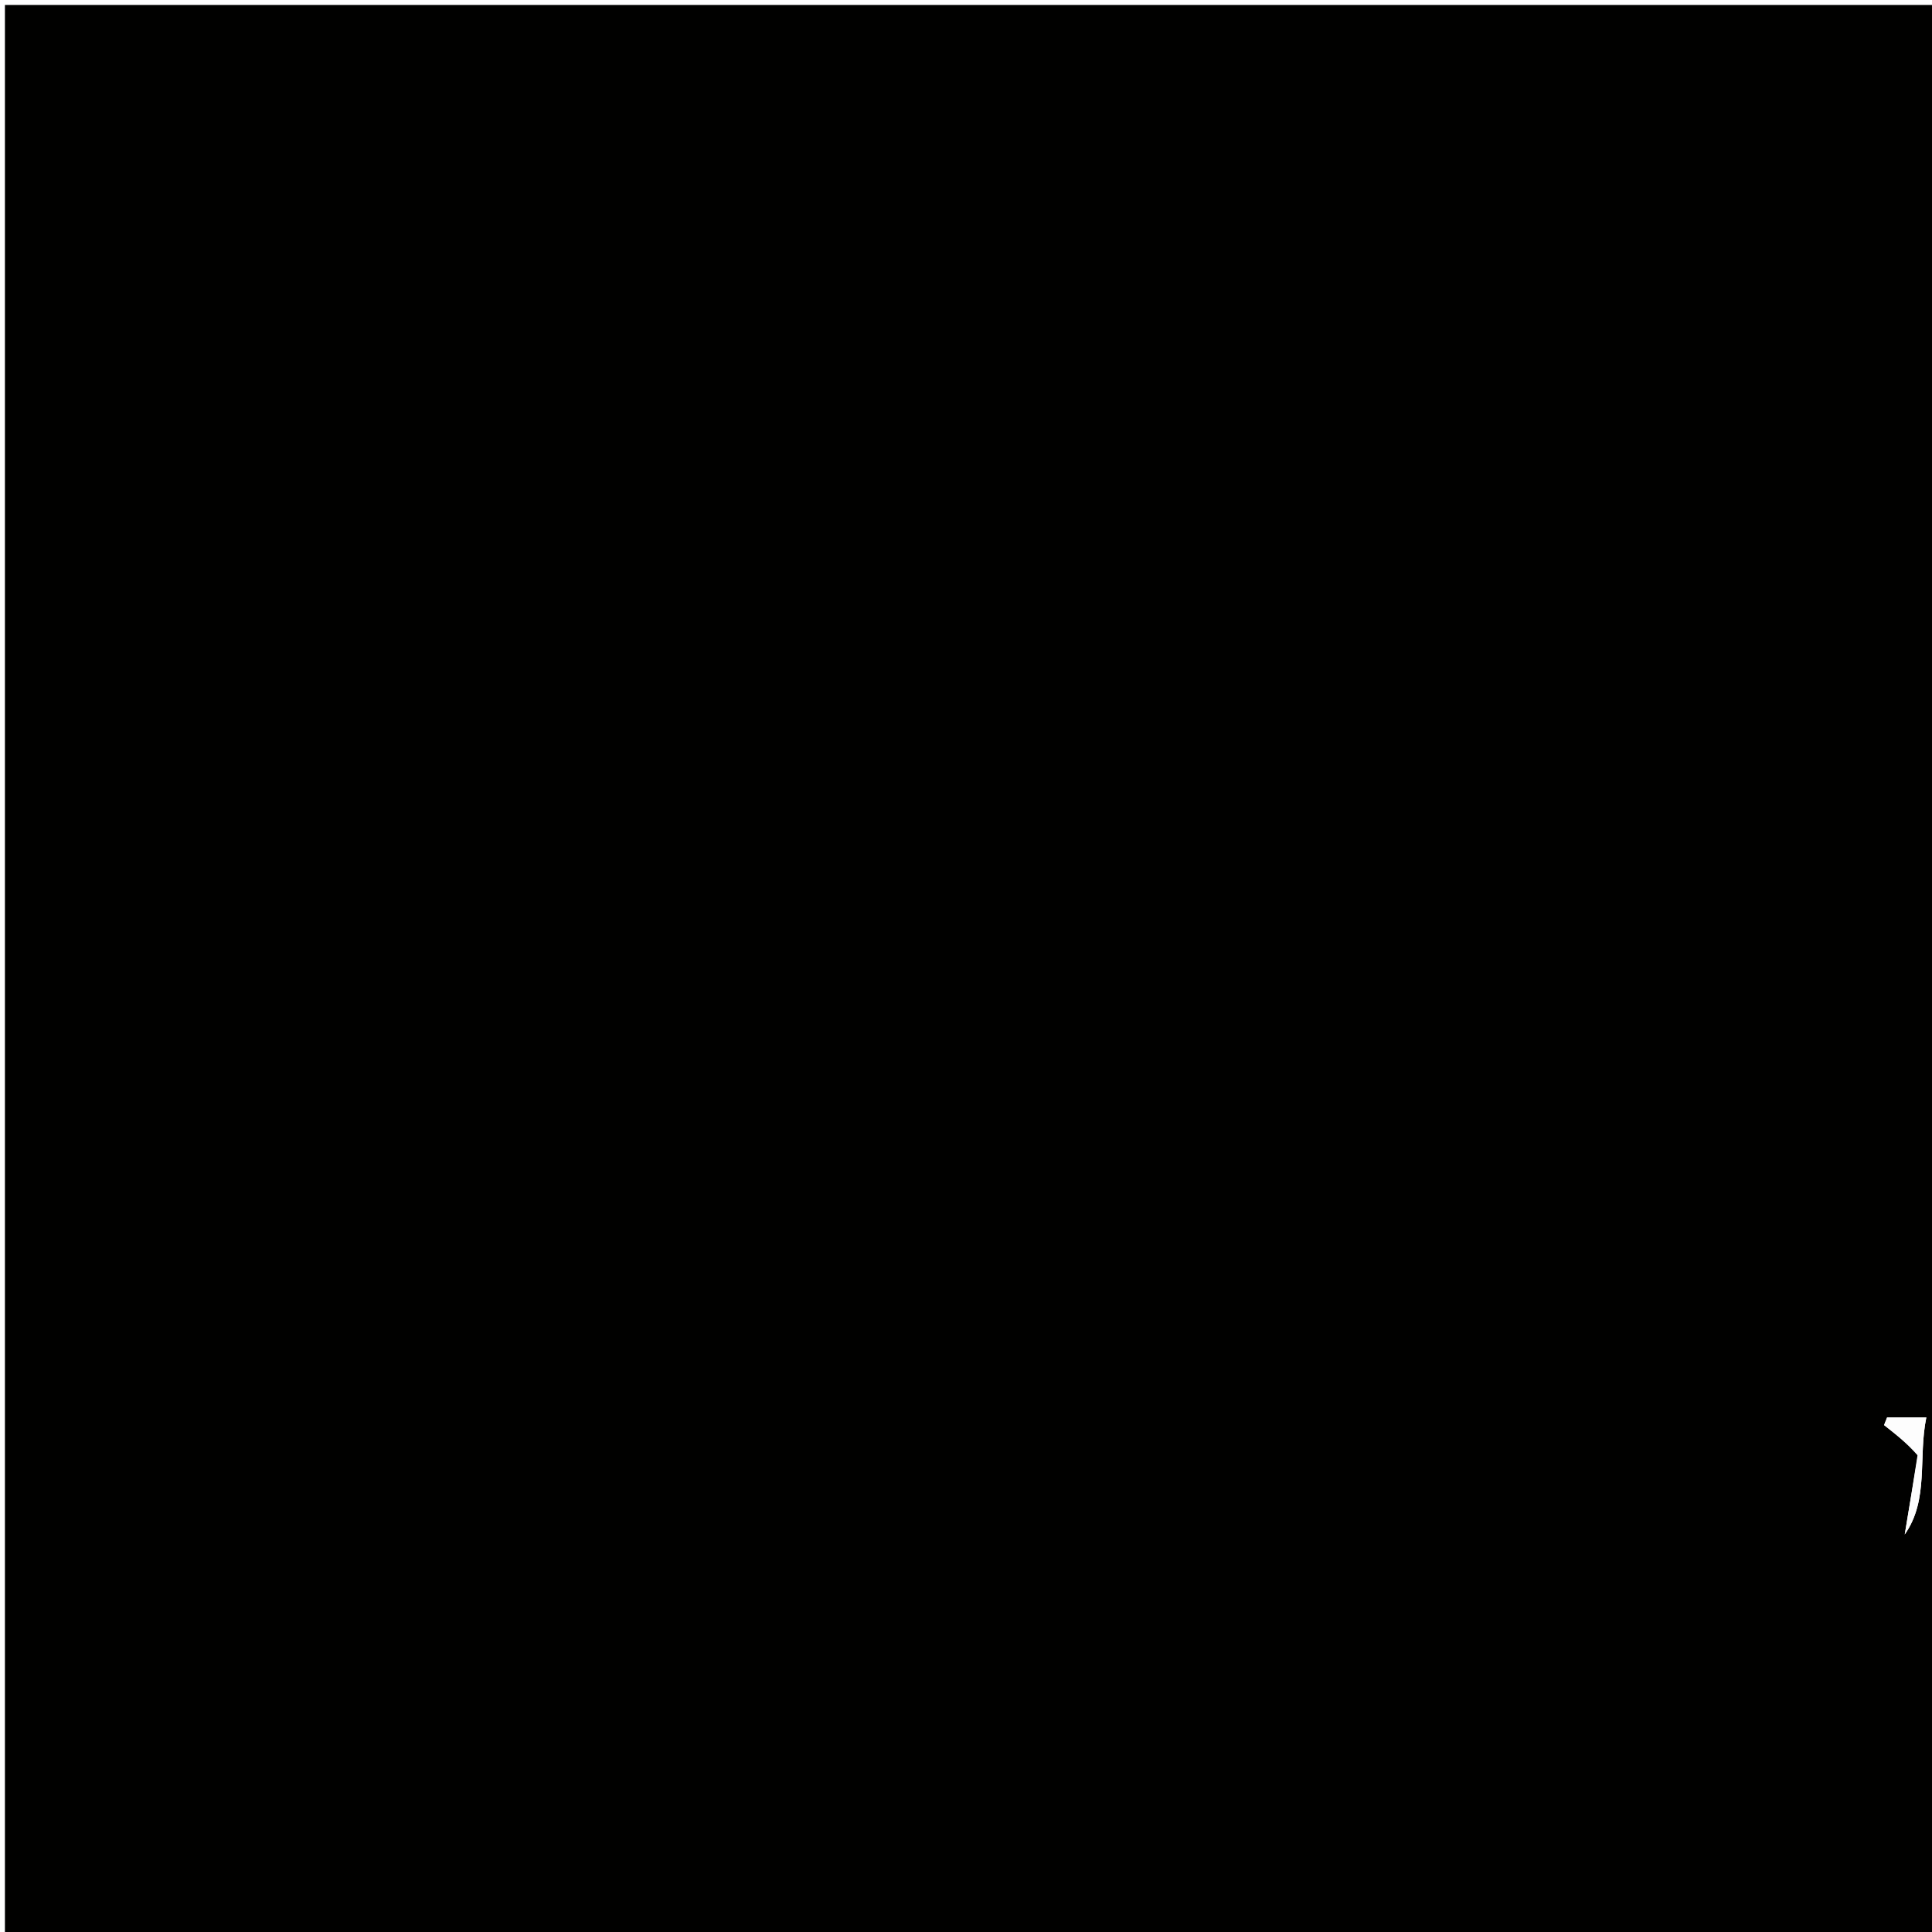
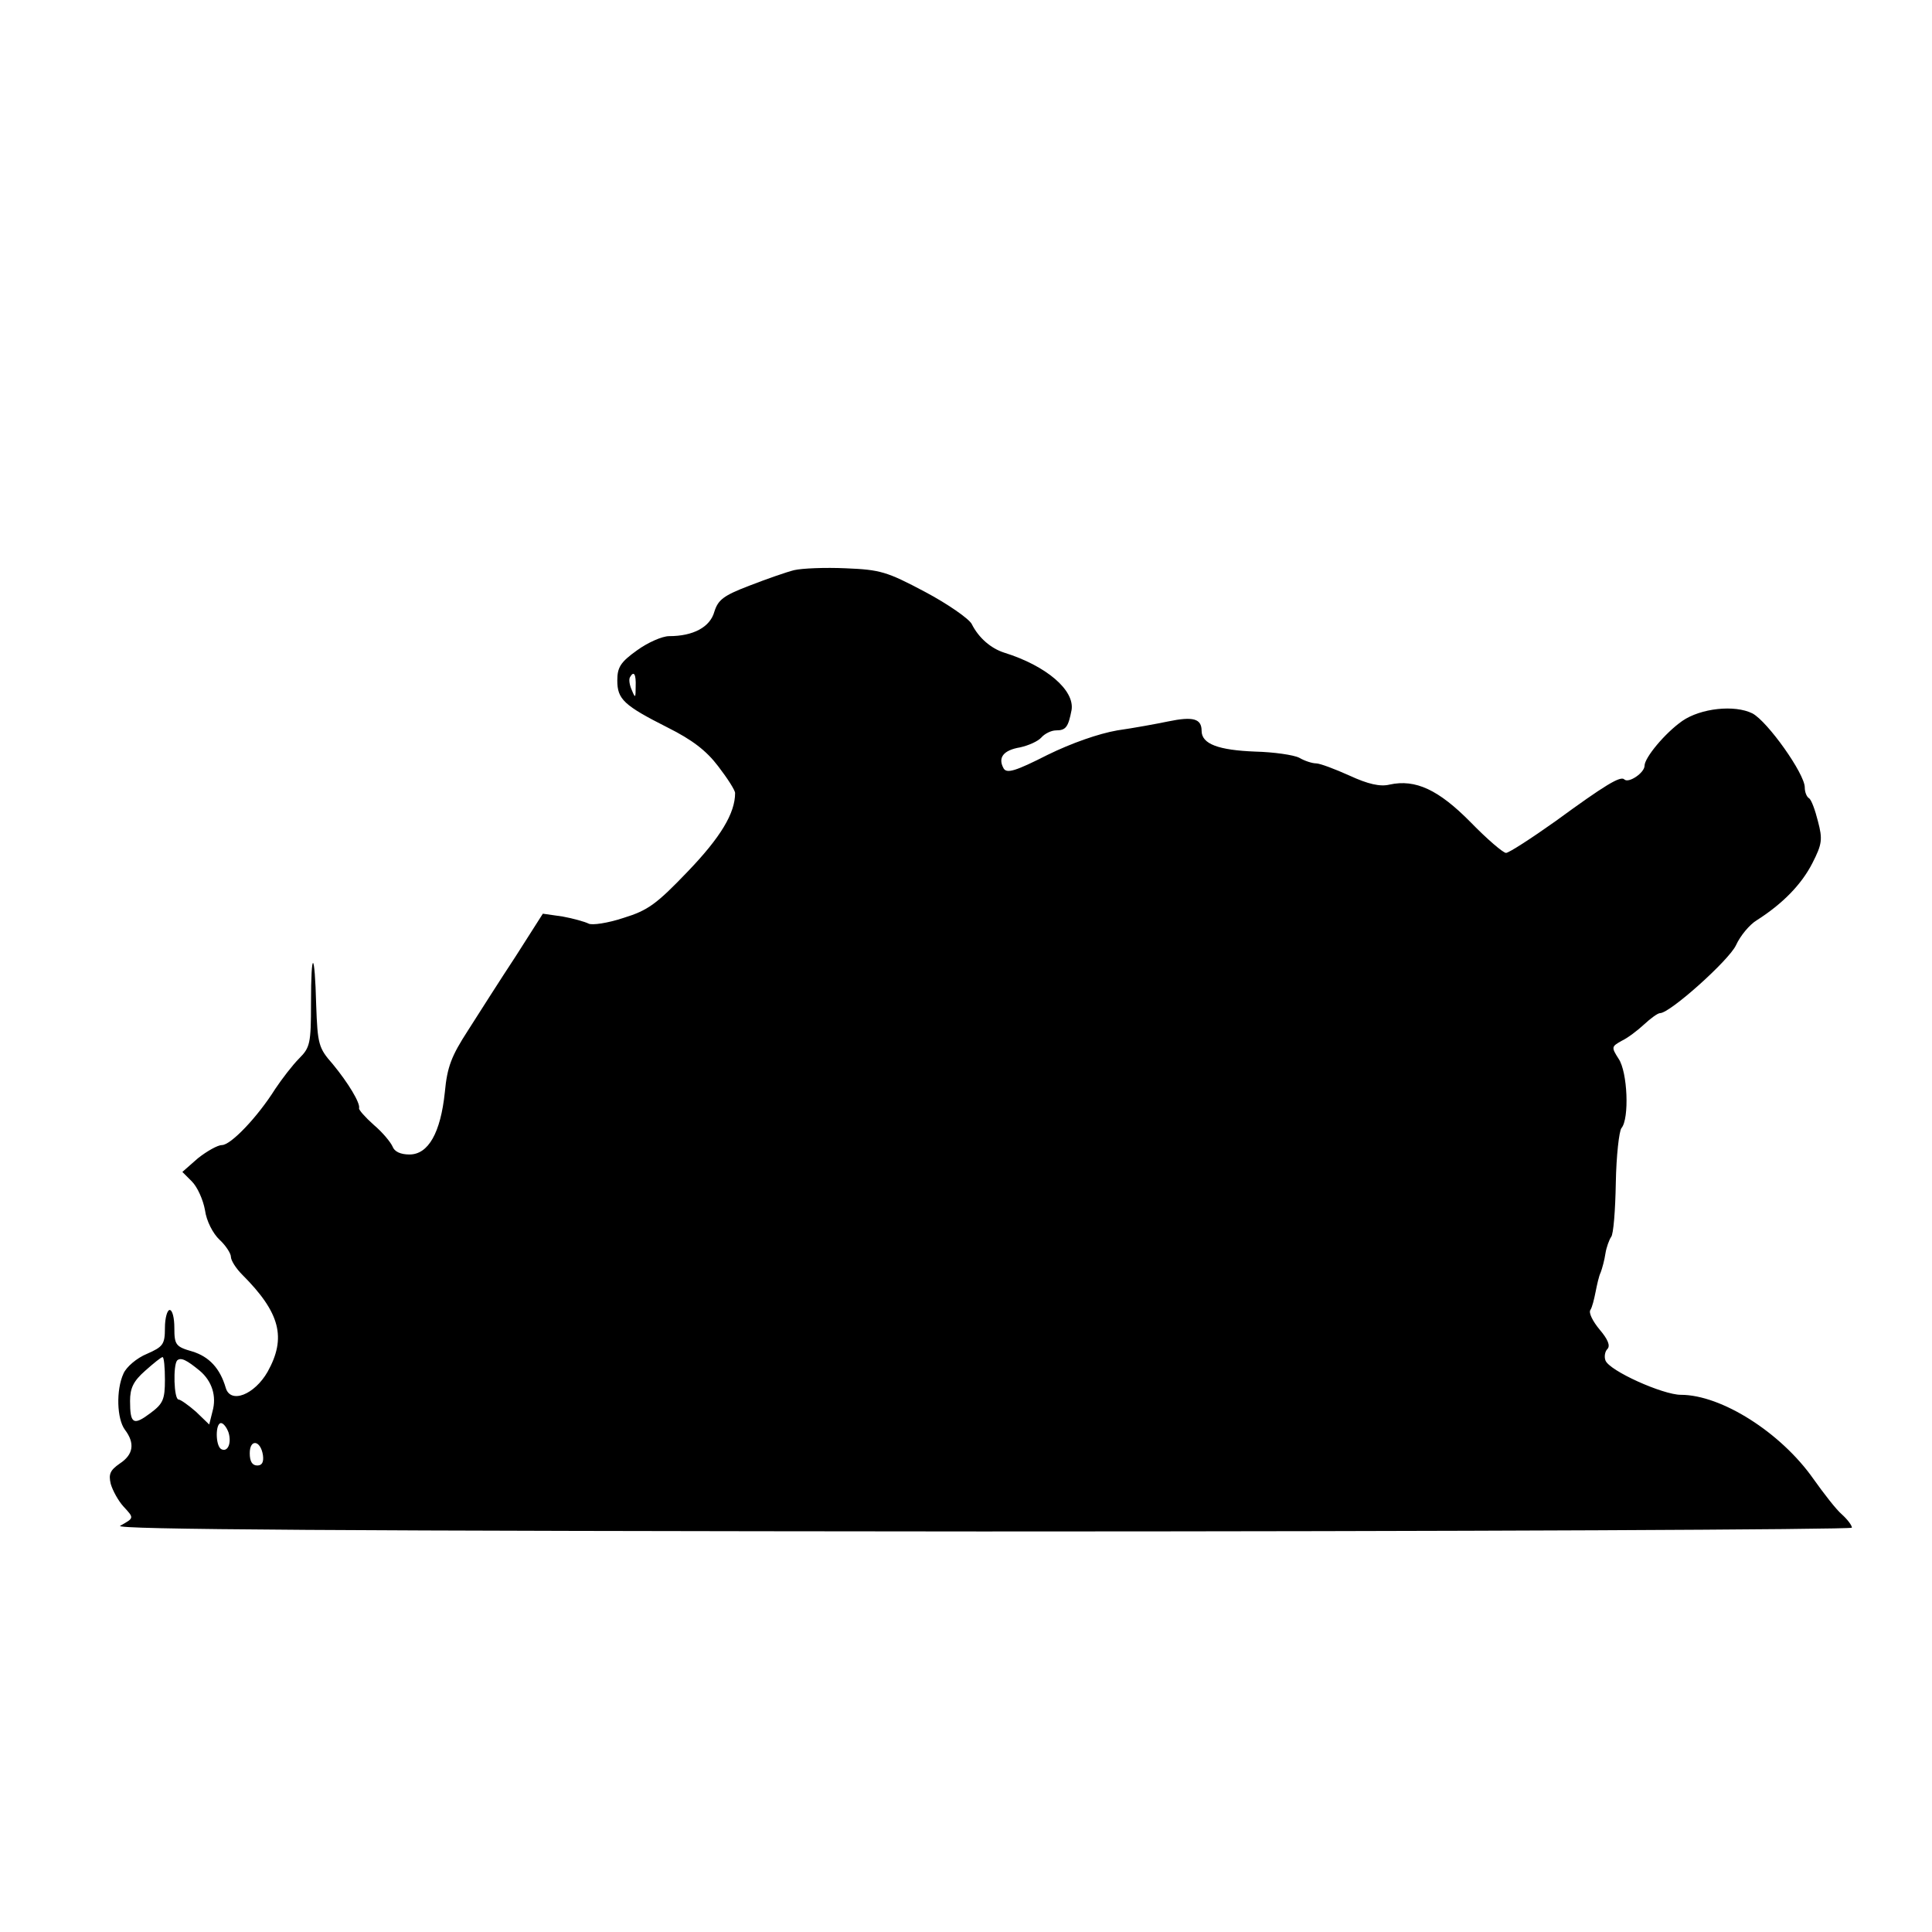
- <svg xmlns="http://www.w3.org/2000/svg" version="1.1" id="Layer_1" x="0px" y="0px" width="100%" viewBox="0 0 410 410" enable-background="new 0 0 410 410" xml:space="preserve">
-   <path fill="#010100" opacity="1" stroke="none" d=" M403.096,411   C268.751,411 134.92,411 1.044,411   C1.044,274.365 1.044,137.731 1.044,1.048   C137.632,1.048 274.265,1.048 410.948,1.048   C410.948,137.63 410.948,274.26 410.948,411   C408.537,411 406.074,411 403.096,411  M406.996,308.905   C406.069,314.483 405.142,320.062 404.215,325.64   C409.421,318.201 407.013,309.447 408.796,300.795   C405.962,300.795 403.219,300.795 400.476,300.795   C400.26,301.338 400.044,301.881 399.829,302.424   C402.212,304.3 404.596,306.175 406.996,308.905  z" />
-   <path fill="#FDFDFD" opacity="1" stroke="none" d=" M406.988,308.478   C404.596,306.175 402.212,304.3 399.829,302.424   C400.044,301.881 400.26,301.338 400.476,300.795   C403.219,300.795 405.962,300.795 408.796,300.795   C407.013,309.447 409.421,318.201 404.215,325.64   C405.142,320.062 406.069,314.483 406.988,308.478  z" />
+ <svg xmlns="http://www.w3.org/2000/svg" version="1.0" width="410pt" height="410pt" viewBox="0 0 410 410" preserveAspectRatio="xMidYMid meet">
+   <g transform="translate(0,410) scale(0.1,-0.1)" fill="#000000" stroke="none">
+     <path d="M1685 2890 c-16 -4 -59 -19 -95 -33 -55 -21 -66 -30 -74 -55 -9 -33 -45 -52 -96 -52 -15 0 -46 -14 -68 -30 -35 -25 -42 -36 -42 -64 0 -40 14 -53 107 -100 52 -26 82 -49 107 -82 20 -26 36 -51 36 -57 0 -43 -31 -94 -100 -166 -67 -70 -85 -83 -137 -99 -33 -11 -67 -16 -74 -12 -8 4 -33 11 -55 15 l-42 6 -58 -91 c-33 -50 -78 -121 -101 -157 -35 -54 -44 -77 -49 -131 -9 -86 -35 -132 -75 -132 -19 0 -32 6 -36 17 -4 9 -21 30 -40 46 -18 16 -32 32 -31 35 3 11 -23 54 -56 94 -30 34 -32 42 -35 125 -3 117 -11 120 -11 4 0 -85 -2 -94 -25 -117 -14 -14 -37 -44 -51 -65 -37 -59 -94 -119 -113 -119 -9 0 -32 -13 -51 -28 l-33 -29 20 -20 c12 -12 24 -39 28 -61 3 -23 17 -50 31 -63 13 -12 24 -29 24 -36 0 -8 11 -25 24 -38 81 -81 94 -134 54 -206 -28 -49 -79 -69 -89 -34 -12 41 -35 66 -71 77 -35 10 -38 14 -38 50 0 21 -4 38 -10 38 -5 0 -10 -17 -10 -38 0 -35 -4 -40 -38 -55 -22 -9 -44 -28 -50 -42 -16 -35 -14 -96 3 -119 22 -29 18 -53 -11 -72 -20 -14 -24 -22 -19 -43 4 -14 16 -36 27 -48 23 -25 23 -24 -7 -41 -15 -8 461 -11 1828 -12 1016 0 1847 4 1847 8 0 5 -9 17 -21 28 -12 10 -39 45 -61 76 -69 98 -195 178 -281 178 -38 0 -152 51 -160 73 -3 8 -1 19 4 24 7 7 1 21 -16 41 -15 18 -24 36 -20 42 4 6 8 23 11 38 3 15 7 34 11 42 3 8 8 26 10 40 2 13 8 29 12 35 5 5 9 57 10 115 1 57 7 110 12 116 17 20 13 119 -6 147 -16 25 -15 26 6 38 13 6 34 22 48 35 14 13 29 24 34 24 21 0 146 112 161 144 9 20 29 44 44 53 55 35 95 76 118 121 21 41 22 51 12 89 -6 24 -14 46 -19 49 -5 3 -9 13 -9 23 0 29 -79 140 -111 157 -38 19 -110 11 -149 -16 -37 -26 -80 -78 -80 -95 0 -15 -34 -38 -43 -29 -8 8 -41 -12 -145 -88 -52 -37 -100 -68 -106 -68 -6 0 -40 29 -75 65 -68 69 -117 92 -172 80 -20 -5 -46 1 -85 19 -31 14 -63 26 -71 26 -8 0 -24 5 -36 12 -12 6 -54 12 -93 13 -78 3 -114 16 -114 44 0 26 -18 31 -71 20 -24 -5 -73 -14 -108 -19 -40 -7 -97 -27 -148 -52 -67 -34 -86 -40 -93 -29 -13 23 -1 39 35 45 18 4 38 13 45 21 7 8 21 15 31 15 21 0 26 7 33 43 7 42 -53 94 -143 122 -28 9 -54 31 -69 61 -6 11 -50 42 -99 68 -81 43 -95 47 -168 50 -44 2 -93 0 -110 -4z m-336 -247 c0 -25 -1 -25 -8 -8 -5 11 -7 23 -4 28 8 14 13 7 12 -20z m-999 -1471 c0 -42 -4 -51 -31 -71 -36 -27 -43 -23 -43 26 0 27 7 42 32 64 18 16 34 29 37 29 3 0 5 -22 5 -48z m74 19 c26 -22 36 -54 27 -86 l-7 -28 -28 27 c-16 14 -33 26 -37 26 -10 0 -12 73 -3 83 8 7 20 1 48 -22z m61 -131 c7 -23 -2 -43 -16 -35 -12 8 -12 55 0 55 5 0 12 -9 16 -20z m73 -48 c2 -15 -2 -22 -12 -22 -11 0 -16 9 -16 26 0 31 23 28 28 -4z" />
+   </g>
</svg>
